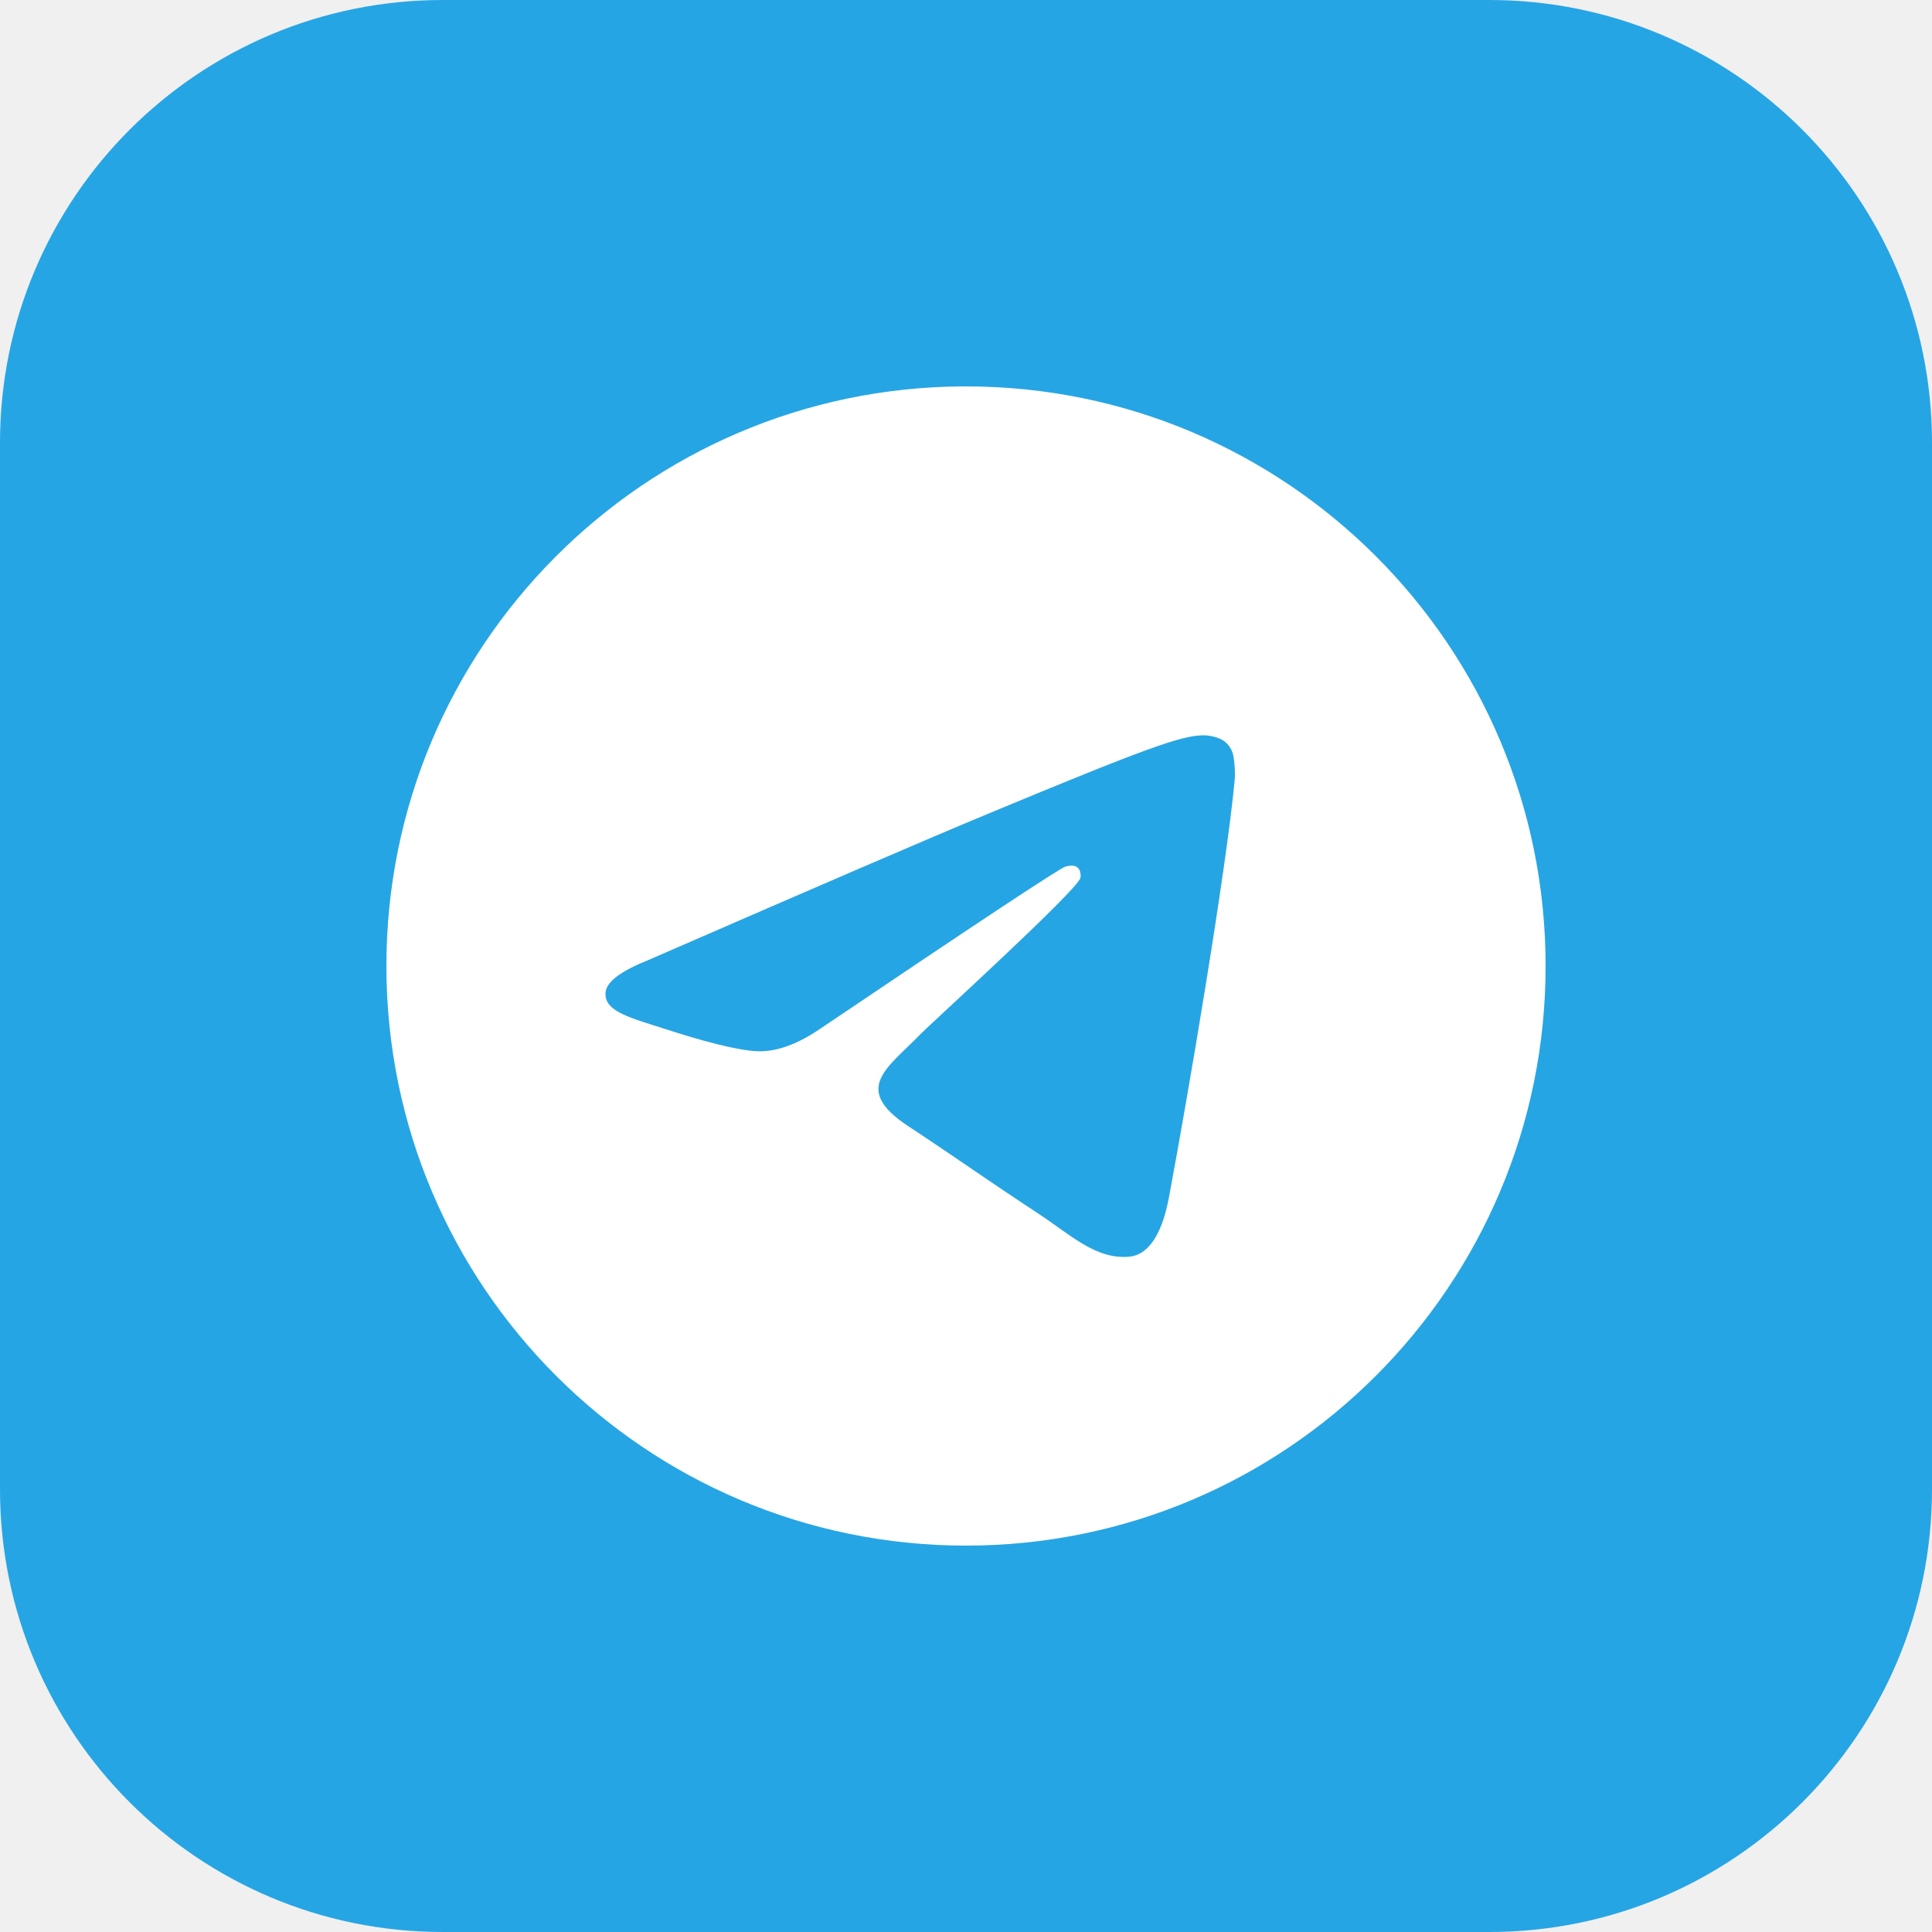
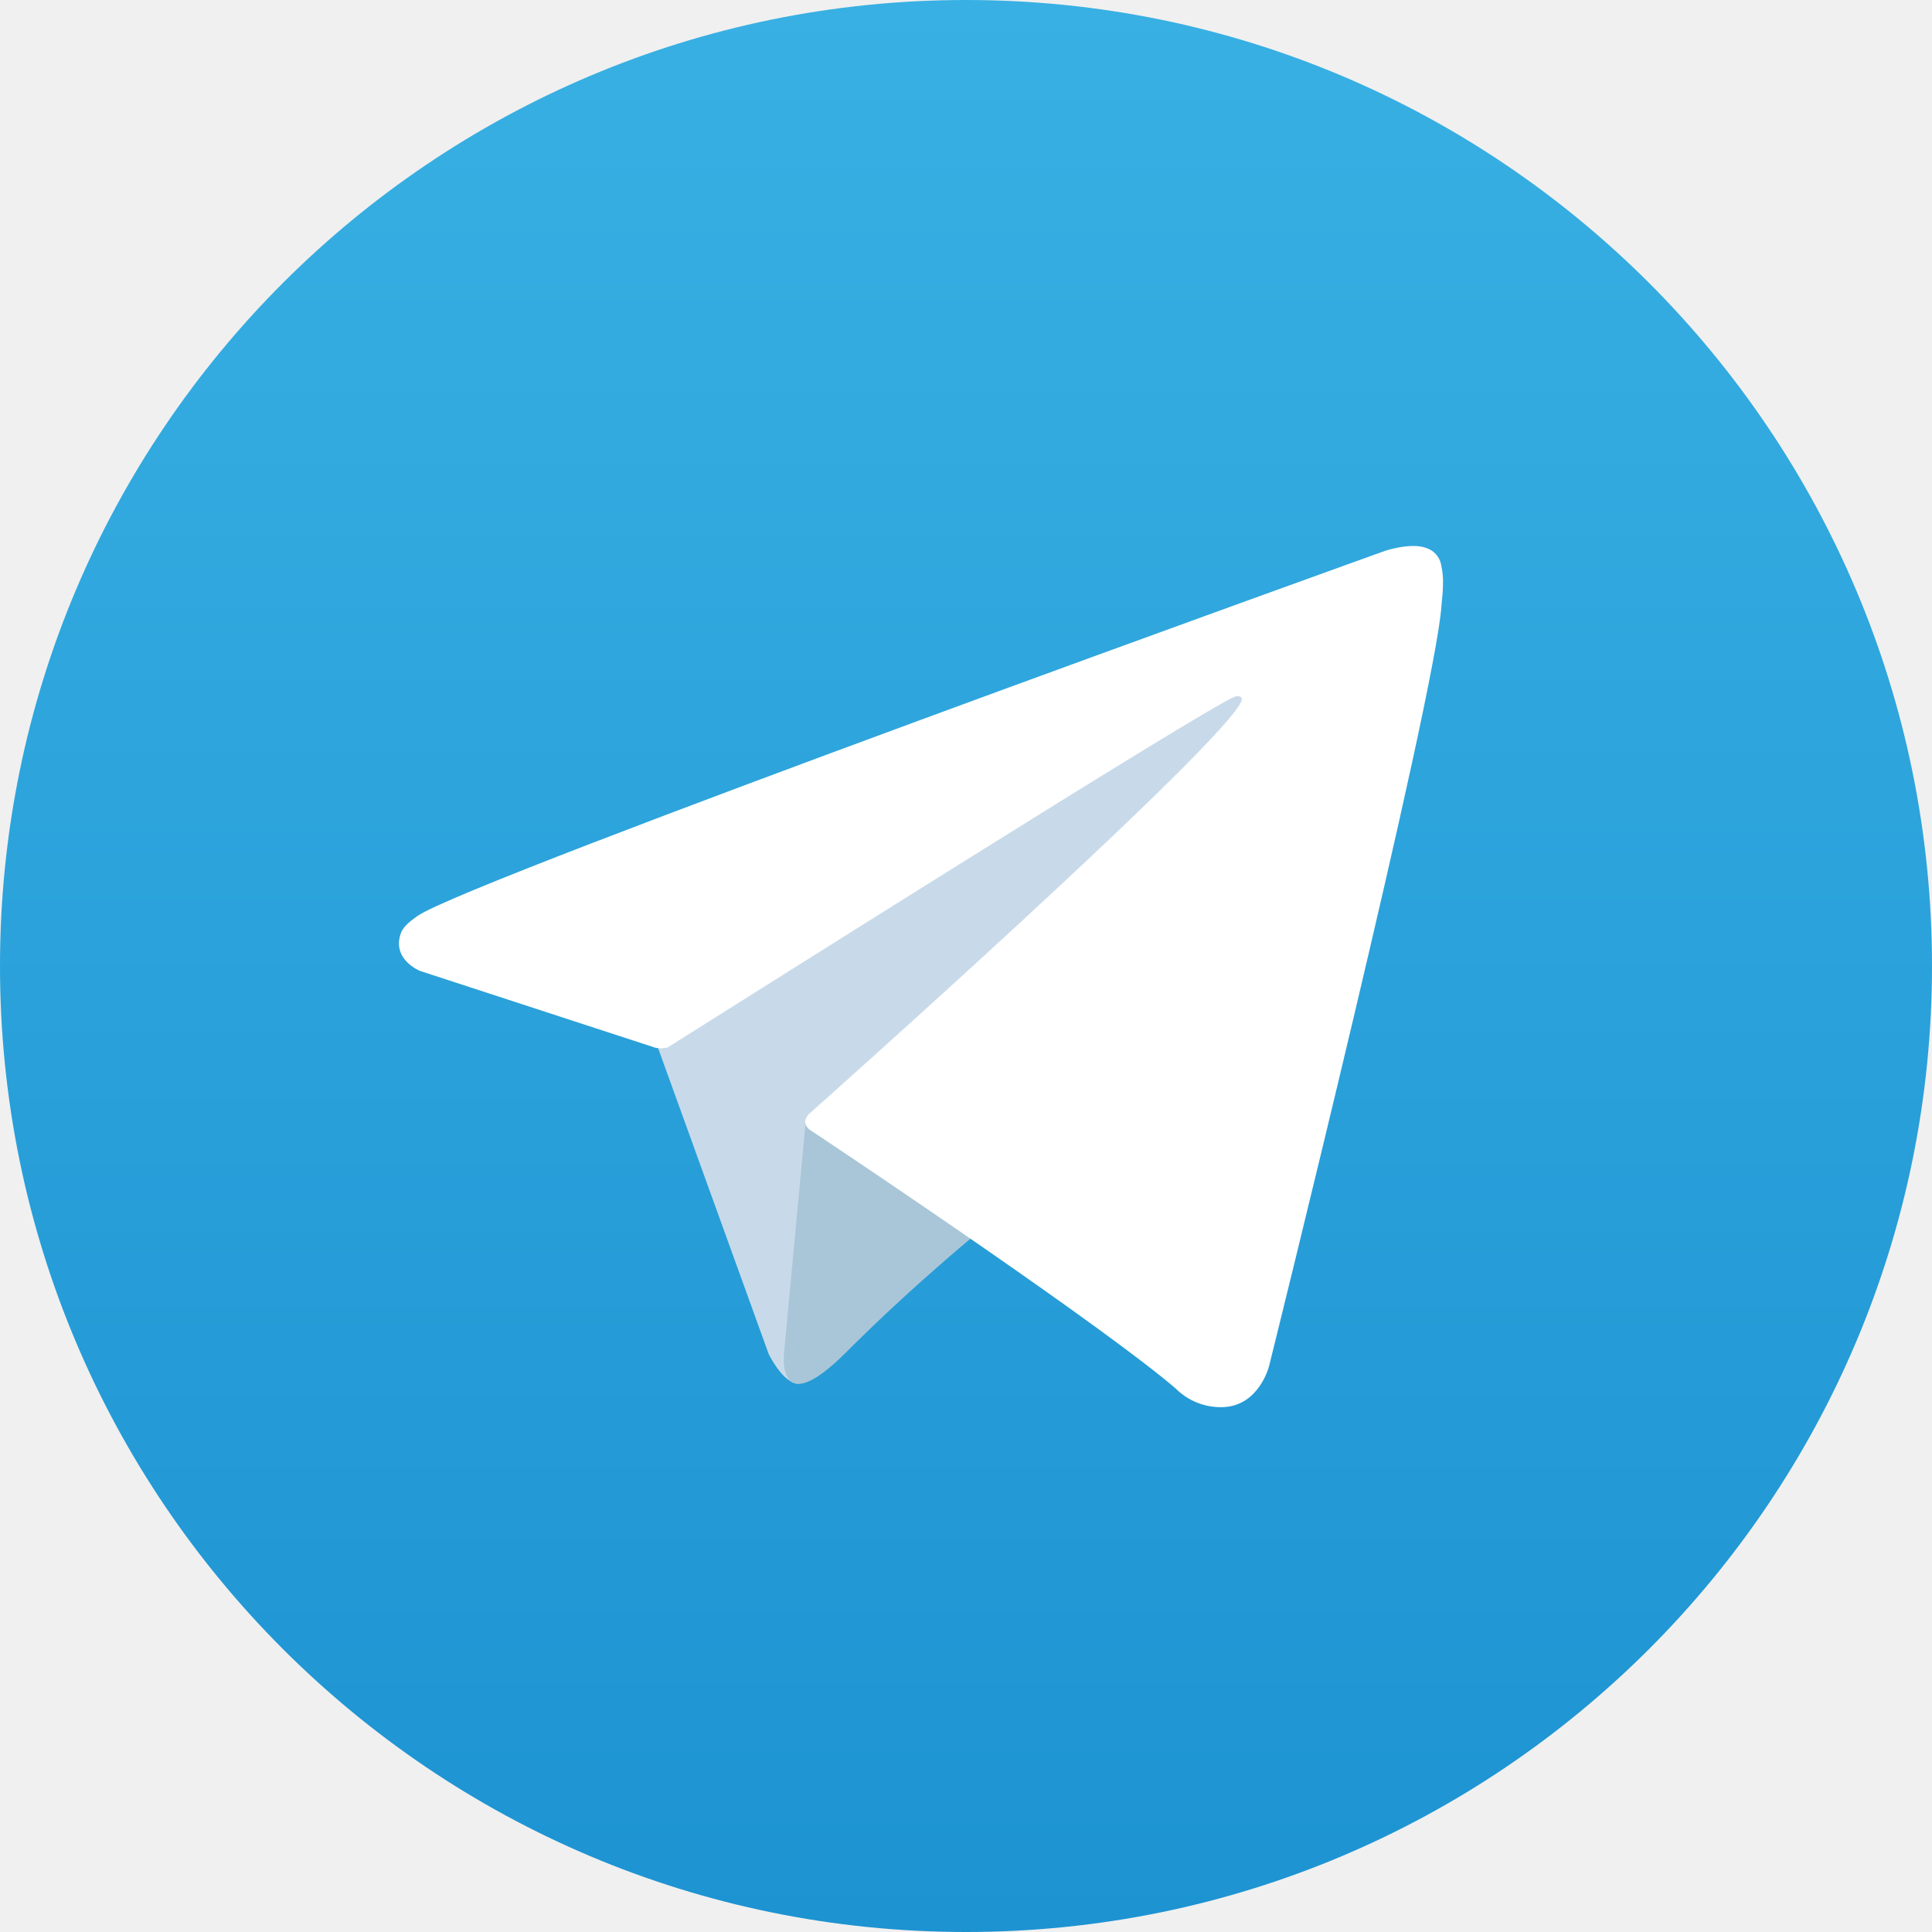
- <svg xmlns="http://www.w3.org/2000/svg" viewBox="0 0 24 24" width="24" height="24">
-   <rect width="24" height="24" rx="5.5" fill="#26A5E4" />
-   <g transform="translate(4.8 4.8) scale(0.6)">
-     <path fill="#ffffff" d="M11.944 0A12 12 0 0 0 0 12a12 12 0 0 0 12 12 12 12 0 0 0 12-12A12 12 0 0 0 12 0a12 12 0 0 0-.056 0zm4.962 7.224c.1-.002.321.023.465.14a.506.506 0 0 1 .171.325c.016.093.036.306.02.472-.18 1.898-.962 6.502-1.36 8.627-.168.9-.499 1.201-.82 1.23-.696.065-1.225-.46-1.9-.902-1.056-.693-1.653-1.124-2.678-1.8-1.185-.78-.417-1.21.258-1.91.177-.184 3.247-2.977 3.307-3.23.007-.032.014-.15-.056-.212s-.174-.041-.249-.024c-.106.024-1.793 1.14-5.061 3.345-.48.33-.913.49-1.302.48-.428-.008-1.252-.241-1.865-.44-.752-.245-1.349-.374-1.297-.789.027-.216.325-.437.893-.663 3.498-1.524 5.83-2.529 6.998-3.014 3.332-1.386 4.025-1.627 4.476-1.635z" />
-   </g>
+ <svg xmlns="http://www.w3.org/2000/svg" xml:space="preserve" viewBox="0 0 512 512">
+   <linearGradient id="a" x1="256" x2="256" y1="2" y2="514" gradientTransform="matrix(1 0 0 -1 0 514)" gradientUnits="userSpaceOnUse">
+     <stop offset="0" style="stop-color:#1d93d2" />
+     <stop offset="1" style="stop-color:#38b0e3" />
+   </linearGradient>
+   <circle cx="256" cy="256" r="256" style="fill:url(#a)" />
+   <path d="m173.3 274.7 30.4 84.1s3.8 7.9 7.9 7.9 64.5-62.9 64.5-62.9l67.3-129.9-169 79.1z" style="fill:#c8daea" />
+   <path d="m213.6 296.3-5.8 62s-2.4 19 16.5 0c19-19 37.2-33.6 37.2-33.6" style="fill:#a9c6d8" />
+   <path d="m173.8 277.7-62.5-20.4s-7.5-3-5.1-9.9c.5-1.4 1.5-2.6 4.5-4.7C124.6 233.1 367 146 367 146s6.8-2.3 10.9-.8c2 .6 3.6 2.3 4 4.4.4 1.8.6 3.7.5 5.5 0 1.6-.2 3.1-.4 5.4-1.5 23.8-45.7 201.6-45.7 201.6s-2.6 10.4-12.1 10.8c-4.7.2-9.3-1.6-12.6-4.9-18.6-16-82.8-59.2-97-68.6-.6-.4-1.1-1.1-1.2-1.9-.2-1 .9-2.2.9-2.2s111.8-99.4 114.8-109.8c.2-.8-.6-1.2-1.8-.9-7.4 2.7-136.2 84.1-150.4 93-.9.2-2 .3-3.1.1" style="fill:#fff" />
</svg>
